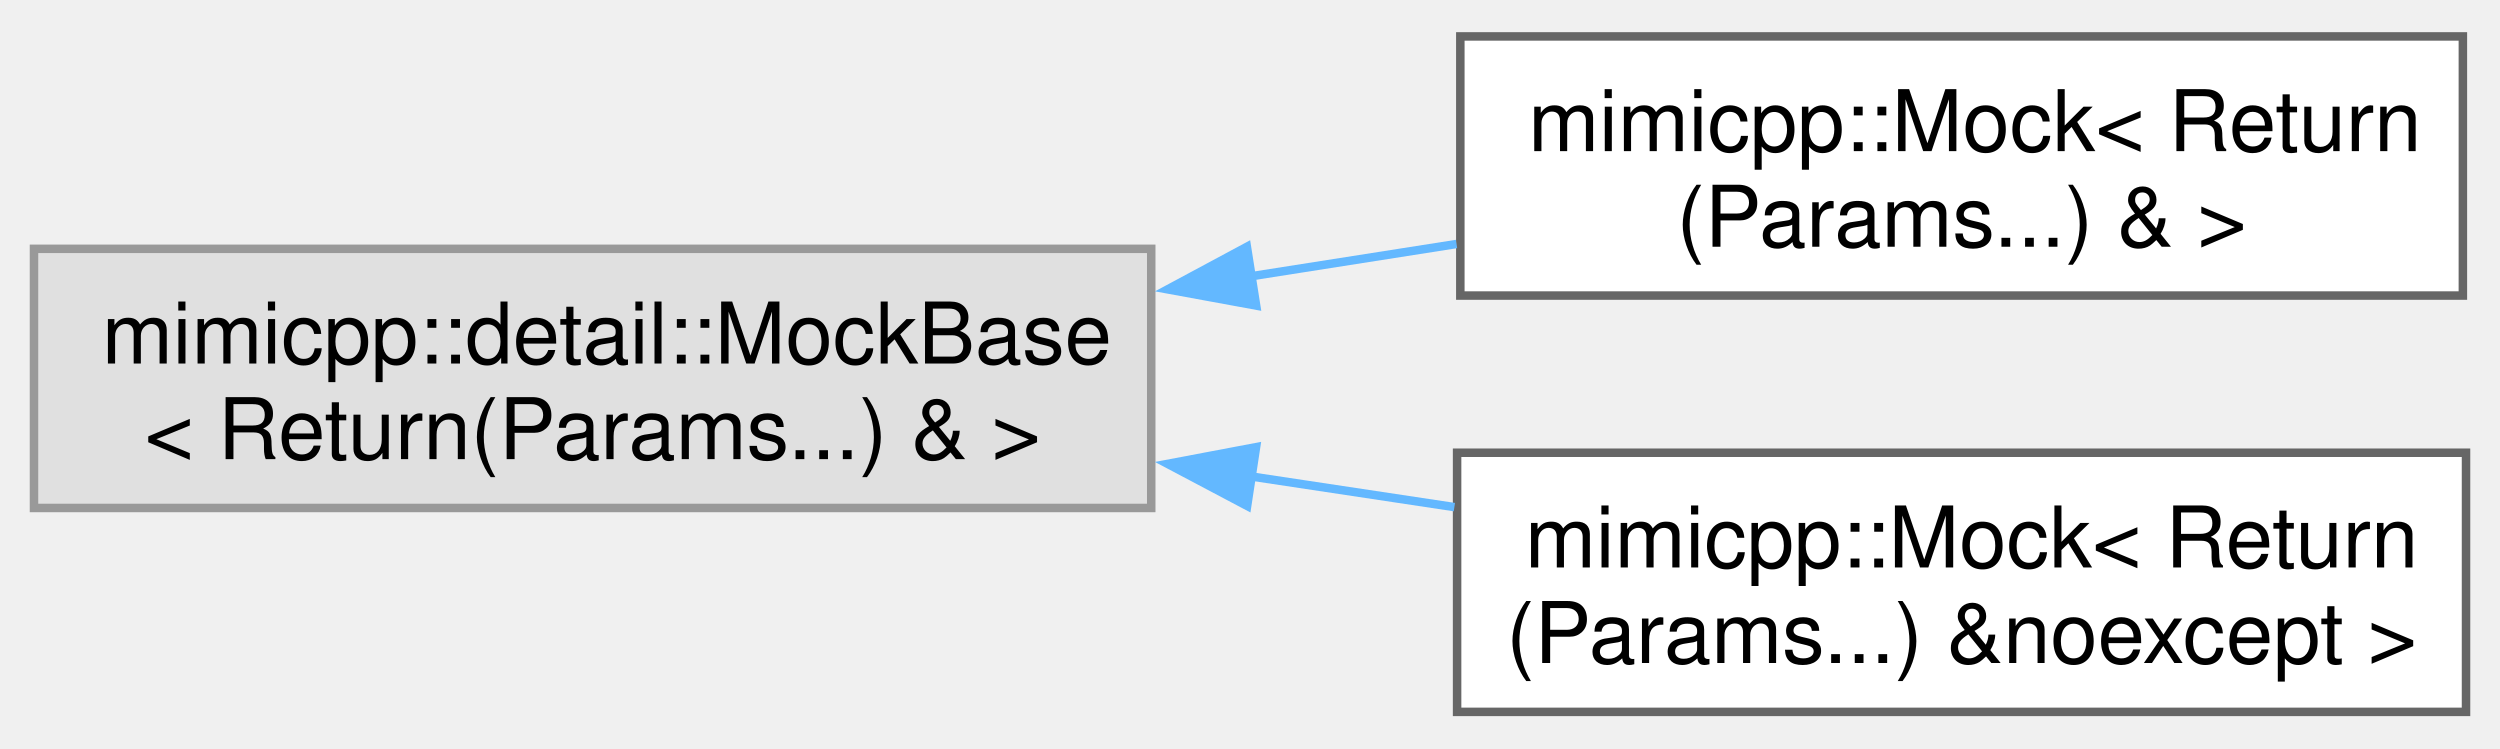
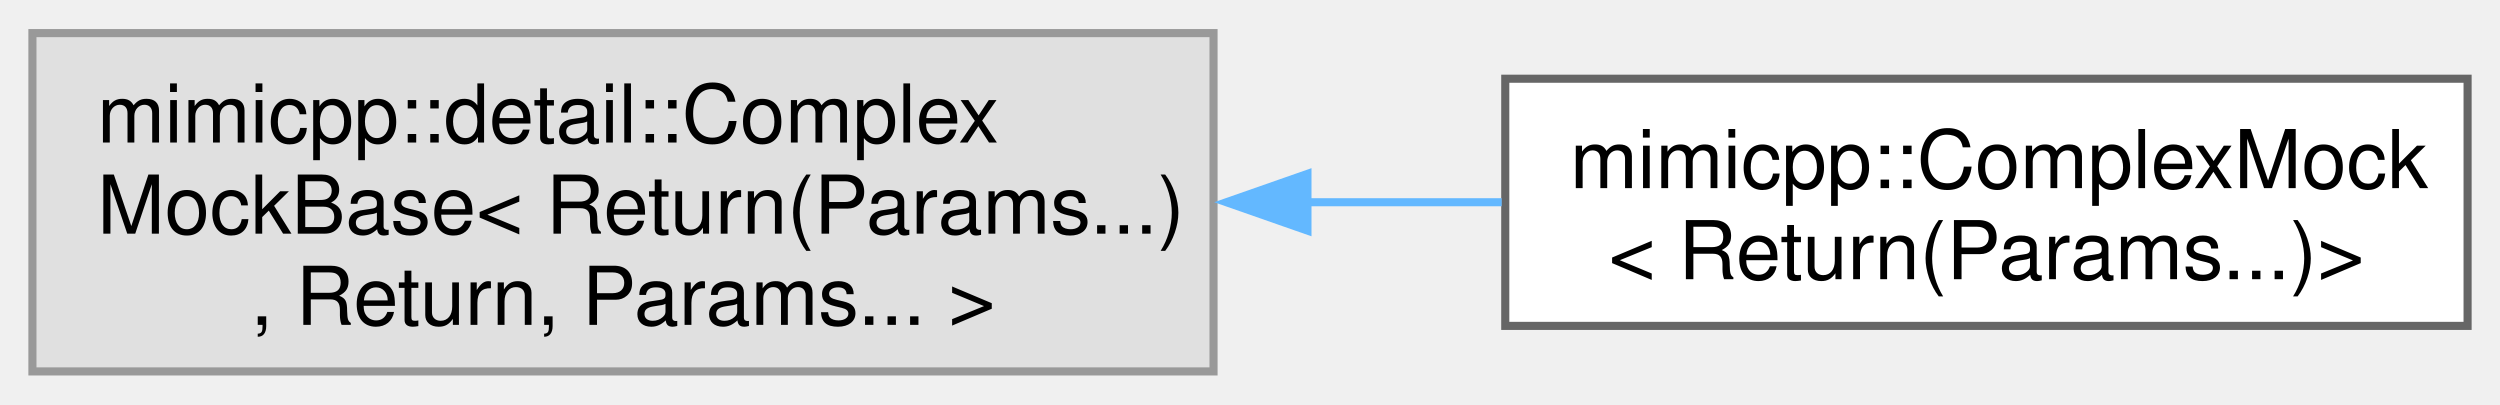
- <svg xmlns="http://www.w3.org/2000/svg" xmlns:xlink="http://www.w3.org/1999/xlink" width="294pt" height="88pt" viewBox="0.00 0.00 294.25 87.50">
-   <g id="graph0" class="graph" transform="scale(1 1) rotate(0) translate(4 83.5)">
+ <svg xmlns="http://www.w3.org/2000/svg" xmlns:xlink="http://www.w3.org/1999/xlink" width="309pt" height="50pt" viewBox="0.00 0.00 308.50 49.75">
+   <g id="graph0" class="graph" transform="scale(1 1) rotate(0) translate(4 45.75)">
    <g id="Node000000" class="node">
      <g id="a_Node000000">
        <a xlink:title=" ">
-           <polygon fill="#e0e0e0" stroke="#999999" points="131.5,-54.5 0,-54.5 0,-24 131.5,-24 131.5,-54.5" />
-           <text text-anchor="start" x="8" y="-41" font-family="Helvetica,sans-Serif" font-size="10.00">mimicpp::detail::MockBase</text>
-           <text text-anchor="middle" x="65.75" y="-29.75" font-family="Helvetica,sans-Serif" font-size="10.00">&lt; Return(Params...) &amp; &gt;</text>
+           <polygon fill="#e0e0e0" stroke="#999999" points="145.75,-41.75 0,-41.75 0,0 145.75,0 145.75,-41.75" />
+           <text text-anchor="start" x="8" y="-28.25" font-family="Helvetica,sans-Serif" font-size="10.00">mimicpp::detail::Complex</text>
+           <text text-anchor="start" x="8" y="-17" font-family="Helvetica,sans-Serif" font-size="10.00">MockBase&lt; Return(Params...)</text>
+           <text text-anchor="middle" x="72.88" y="-5.75" font-family="Helvetica,sans-Serif" font-size="10.00">, Return, Params... &gt;</text>
        </a>
      </g>
    </g>
    <g id="Node000001" class="node">
      <g id="a_Node000001">
-         <a xlink:href="d7/df9/classmimicpp_1_1_mock_3_01_return_07_params_8_8_8_08_01_6_01_4.html" target="_top" xlink:title=" ">
-           <polygon fill="white" stroke="#666666" points="285.88,-79.5 167.88,-79.5 167.88,-49 285.88,-49 285.88,-79.5" />
-           <text text-anchor="start" x="175.88" y="-66" font-family="Helvetica,sans-Serif" font-size="10.00">mimicpp::Mock&lt; Return</text>
-           <text text-anchor="middle" x="226.88" y="-54.75" font-family="Helvetica,sans-Serif" font-size="10.00">(Params...) &amp; &gt;</text>
+         <a xlink:href="d2/da7/classmimicpp_1_1_complex_mock_3_01_return_07_params_8_8_8_08_4.html" target="_top" xlink:title=" ">
+           <polygon fill="white" stroke="#666666" points="300.5,-36.12 181.75,-36.12 181.75,-5.62 300.5,-5.62 300.5,-36.12" />
+           <text text-anchor="start" x="189.75" y="-22.62" font-family="Helvetica,sans-Serif" font-size="10.00">mimicpp::ComplexMock</text>
+           <text text-anchor="middle" x="241.12" y="-11.38" font-family="Helvetica,sans-Serif" font-size="10.00">&lt; Return(Params...)&gt;</text>
        </a>
      </g>
    </g>
-     <g id="edge2_Node000000_Node000001" class="edge">
-       <g id="a_edge2_Node000000_Node000001">
+     <g id="edge1_Node000000_Node000001" class="edge">
+       <g id="a_edge1_Node000000_Node000001">
        <a xlink:title=" ">
-           <path fill="none" stroke="#63b8ff" d="M143.05,-51.24C151.25,-52.53 159.49,-53.82 167.43,-55.07" />
-           <polygon fill="#63b8ff" stroke="#63b8ff" points="143.85,-47.82 133.43,-49.73 142.76,-54.74 143.85,-47.82" />
-         </a>
-       </g>
-     </g>
-     <g id="Node000002" class="node">
-       <g id="a_Node000002">
-         <a xlink:href="de/da6/classmimicpp_1_1_mock_3_01_return_07_params_8_8_8_08_01_6noexcept_01_4.html" target="_top" xlink:title=" ">
-           <polygon fill="white" stroke="#666666" points="286.25,-30.5 167.5,-30.5 167.5,0 286.25,0 286.25,-30.5" />
-           <text text-anchor="start" x="175.5" y="-17" font-family="Helvetica,sans-Serif" font-size="10.00">mimicpp::Mock&lt; Return</text>
-           <text text-anchor="middle" x="226.88" y="-5.75" font-family="Helvetica,sans-Serif" font-size="10.00">(Params...) &amp;noexcept &gt;</text>
-         </a>
-       </g>
-     </g>
-     <g id="edge3_Node000000_Node000002" class="edge">
-       <g id="a_edge3_Node000000_Node000002">
-         <a xlink:title=" ">
-           <path fill="none" stroke="#63b8ff" d="M143.25,-27.71C151.29,-26.5 159.38,-25.28 167.18,-24.1" />
-           <polygon fill="#63b8ff" stroke="#63b8ff" points="142.79,-24.24 133.43,-29.19 143.84,-31.16 142.79,-24.24" />
+           <path fill="none" stroke="#63b8ff" d="M157.27,-20.88C165.39,-20.88 173.51,-20.88 181.31,-20.88" />
+           <polygon fill="#63b8ff" stroke="#63b8ff" points="157.34,-17.38 147.34,-20.88 157.34,-24.38 157.34,-17.38" />
        </a>
      </g>
    </g>
  </g>
</svg>
